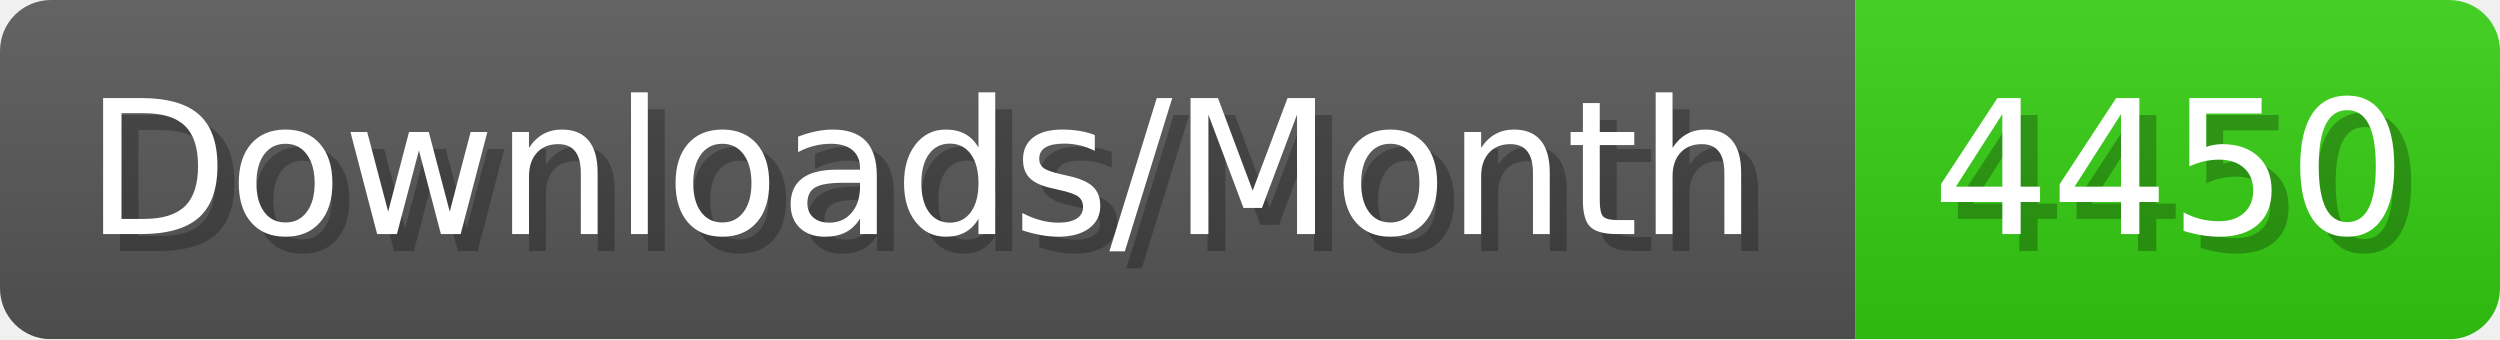
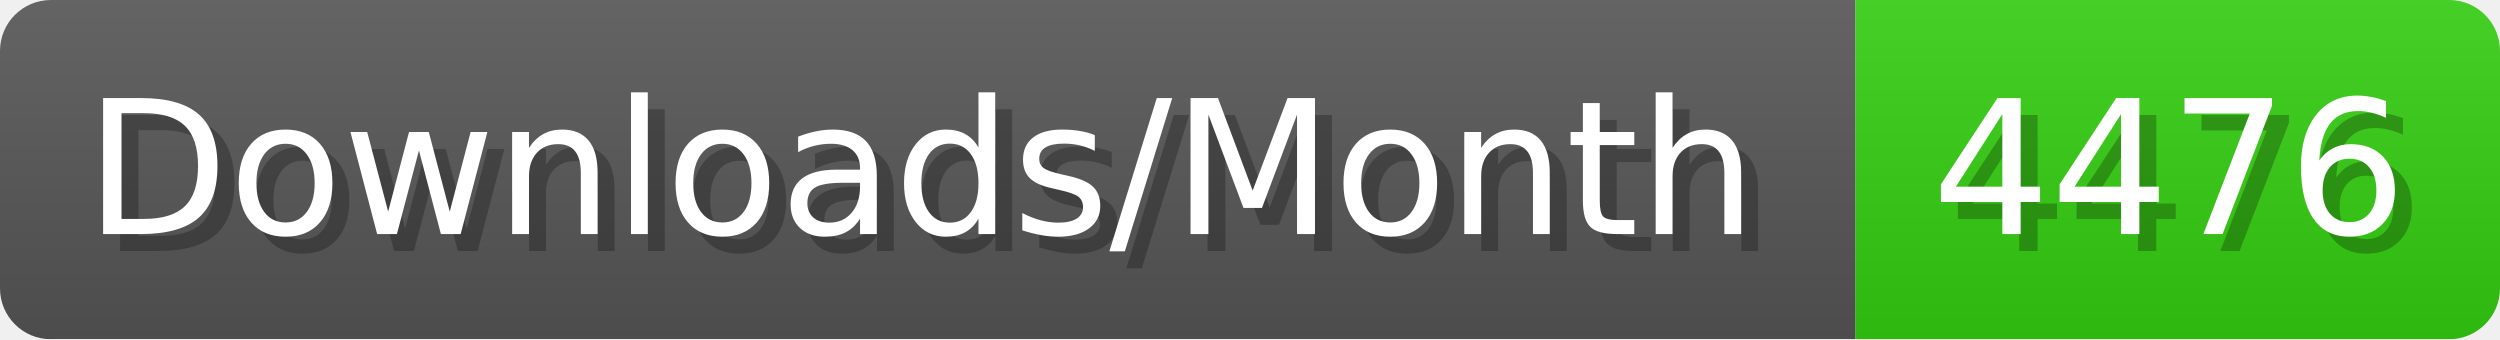
- <svg xmlns="http://www.w3.org/2000/svg" width="147.4" height="20" viewBox="0 0 1474 200" role="img" aria-label="Downloads/Month: 4450">
+ <svg xmlns="http://www.w3.org/2000/svg" width="147.4" height="20" viewBox="0 0 1474 200" role="img" aria-label="Downloads/Month: 4476">
  <linearGradient id="YlXUI" x2="0" y2="100%">
    <stop offset="0" stop-opacity=".1" stop-color="#EEE" />
    <stop offset="1" stop-opacity=".1" />
  </linearGradient>
  <mask id="JHhop">
    <rect width="1474" height="200" rx="30" fill="#FFF" />
  </mask>
  <g mask="url(#JHhop)">
    <rect width="1094" height="200" fill="#555" />
    <rect width="380" height="200" fill="#3C1" x="1094" />
    <rect width="1474" height="200" fill="url(#YlXUI)" />
  </g>
  <g aria-hidden="true" fill="#fff" text-anchor="start" font-family="Verdana,DejaVu Sans,sans-serif" font-size="110">
    <text x="60" y="148" textLength="994" fill="#000" opacity="0.25">Downloads/Month</text>
    <text x="50" y="138" textLength="994">Downloads/Month</text>
-     <text x="1149" y="148" textLength="280" fill="#000" opacity="0.25">4450</text>
-     <text x="1139" y="138" textLength="280">4450</text>
+     <text x="1149" y="148" textLength="280" fill="#000" opacity="0.25">4476</text>
+     <text x="1139" y="138" textLength="280">4476</text>
  </g>
</svg>
